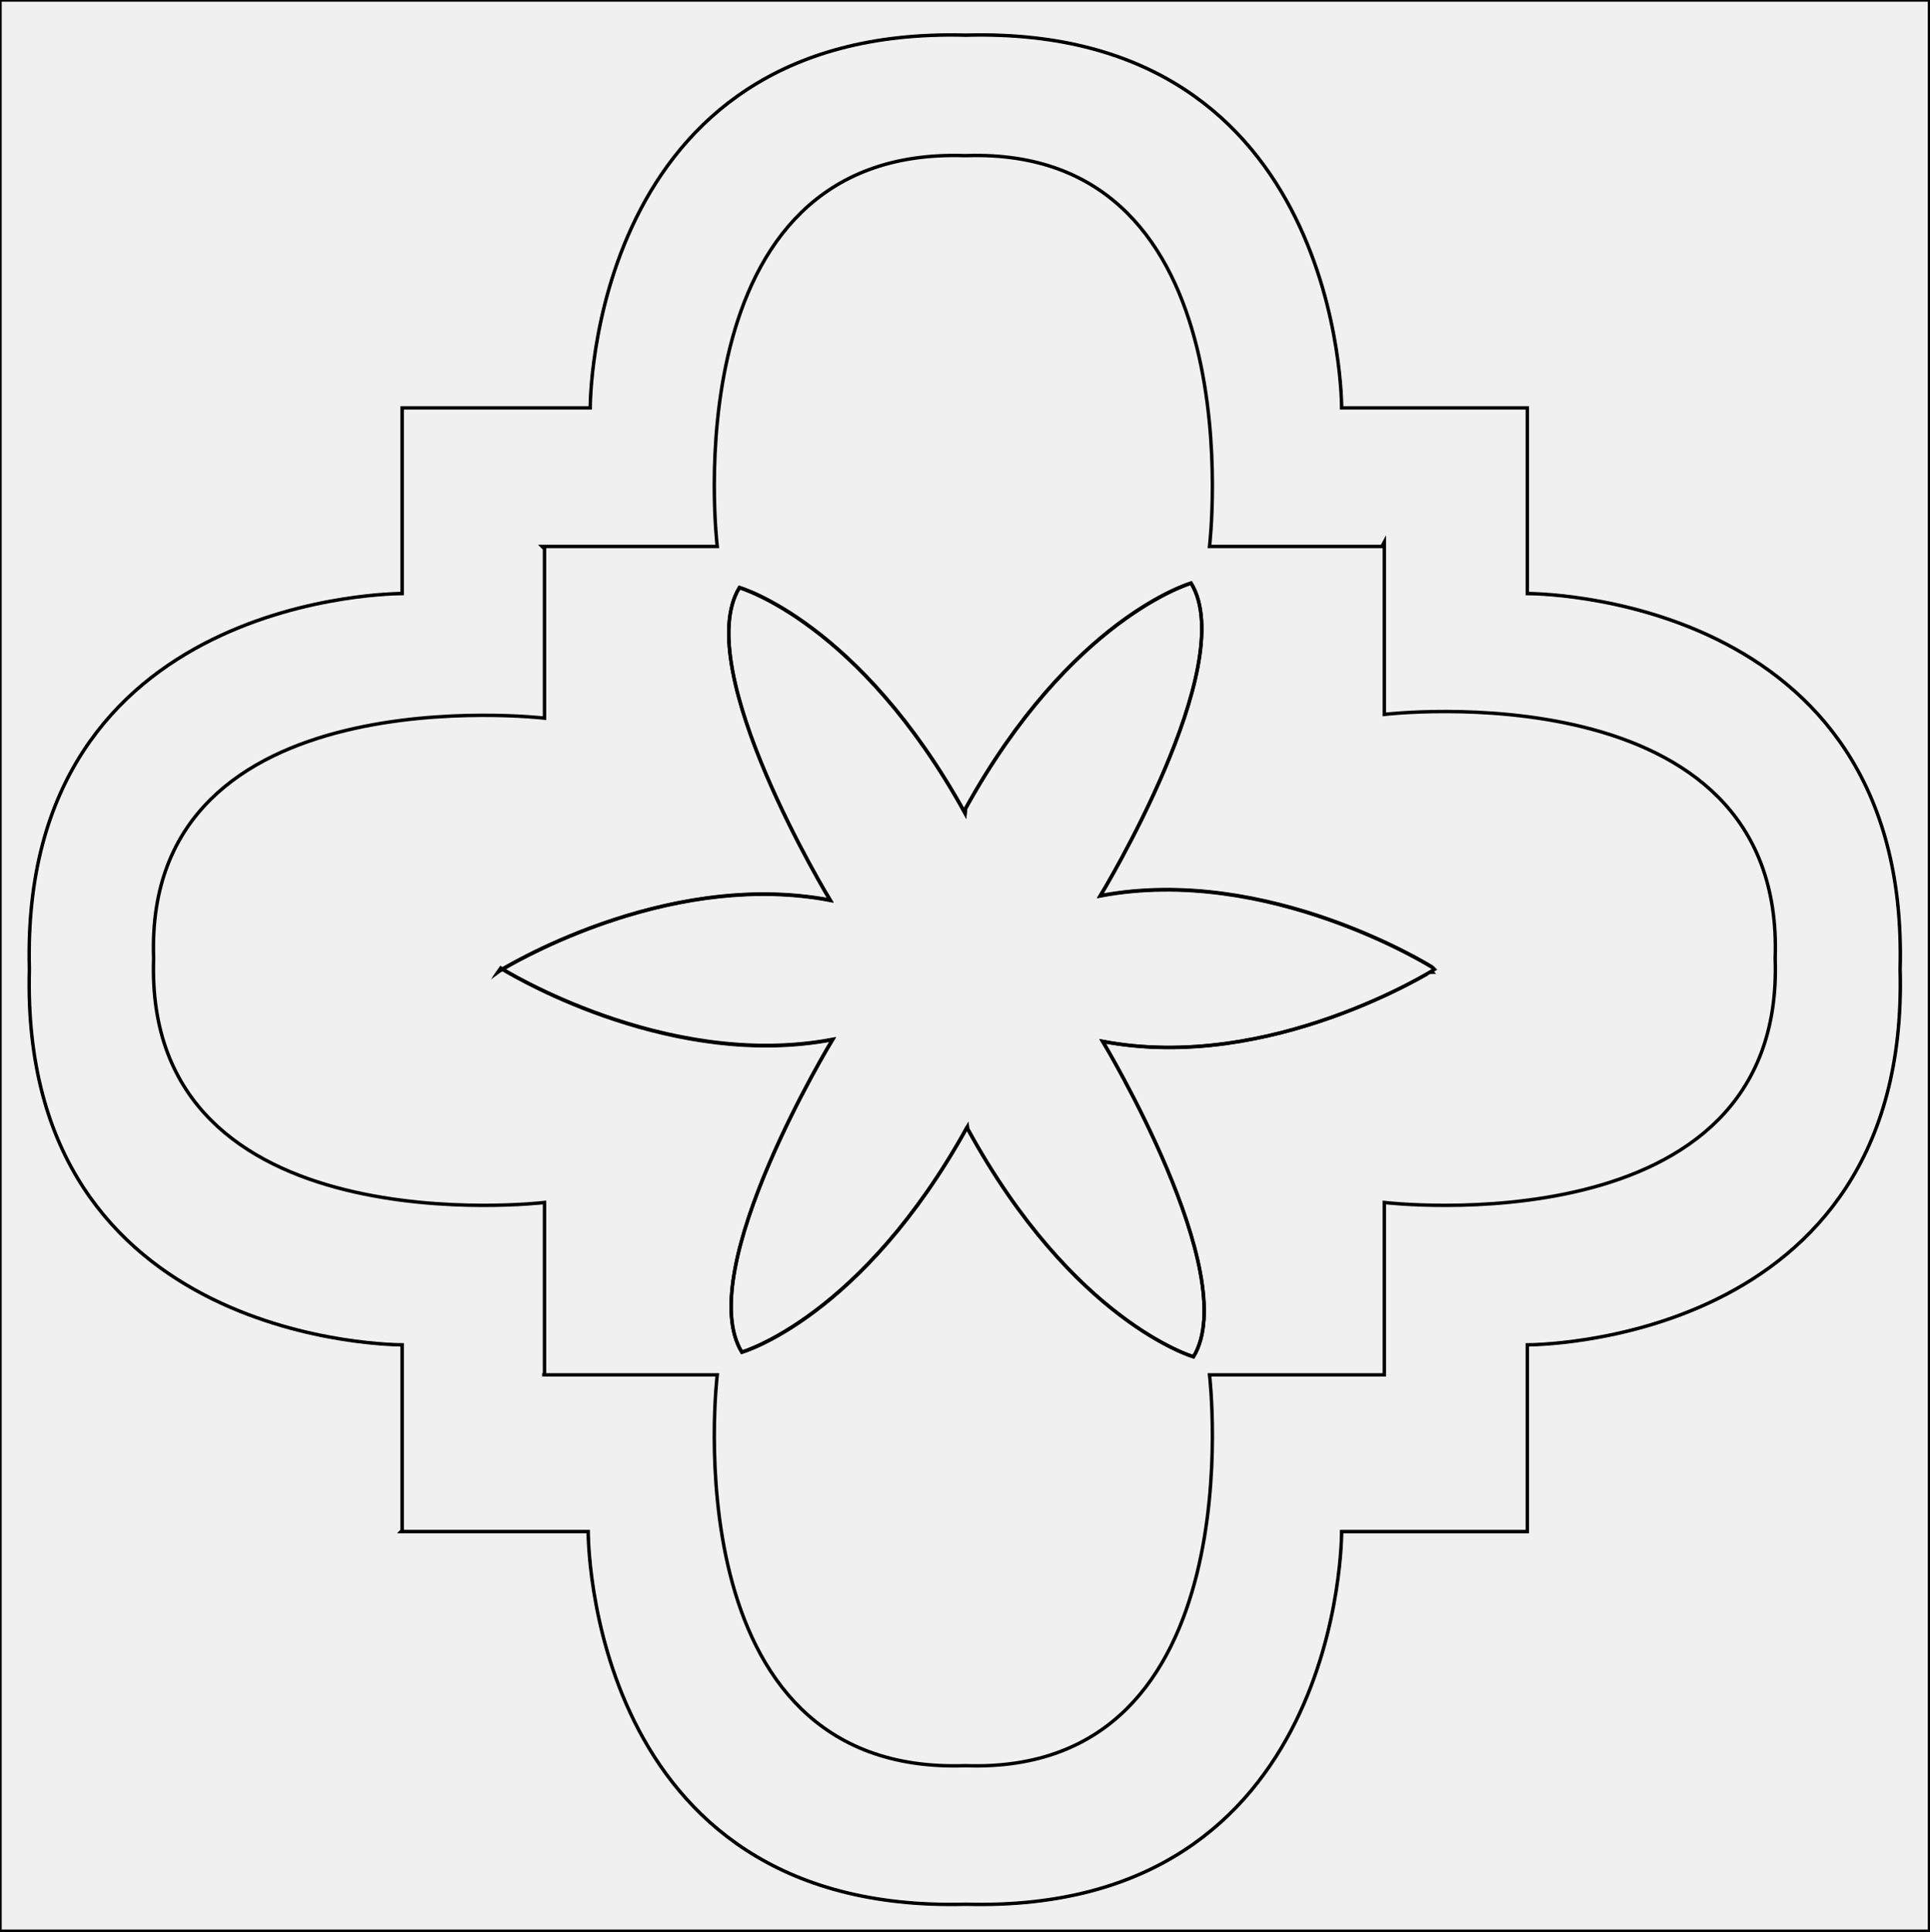
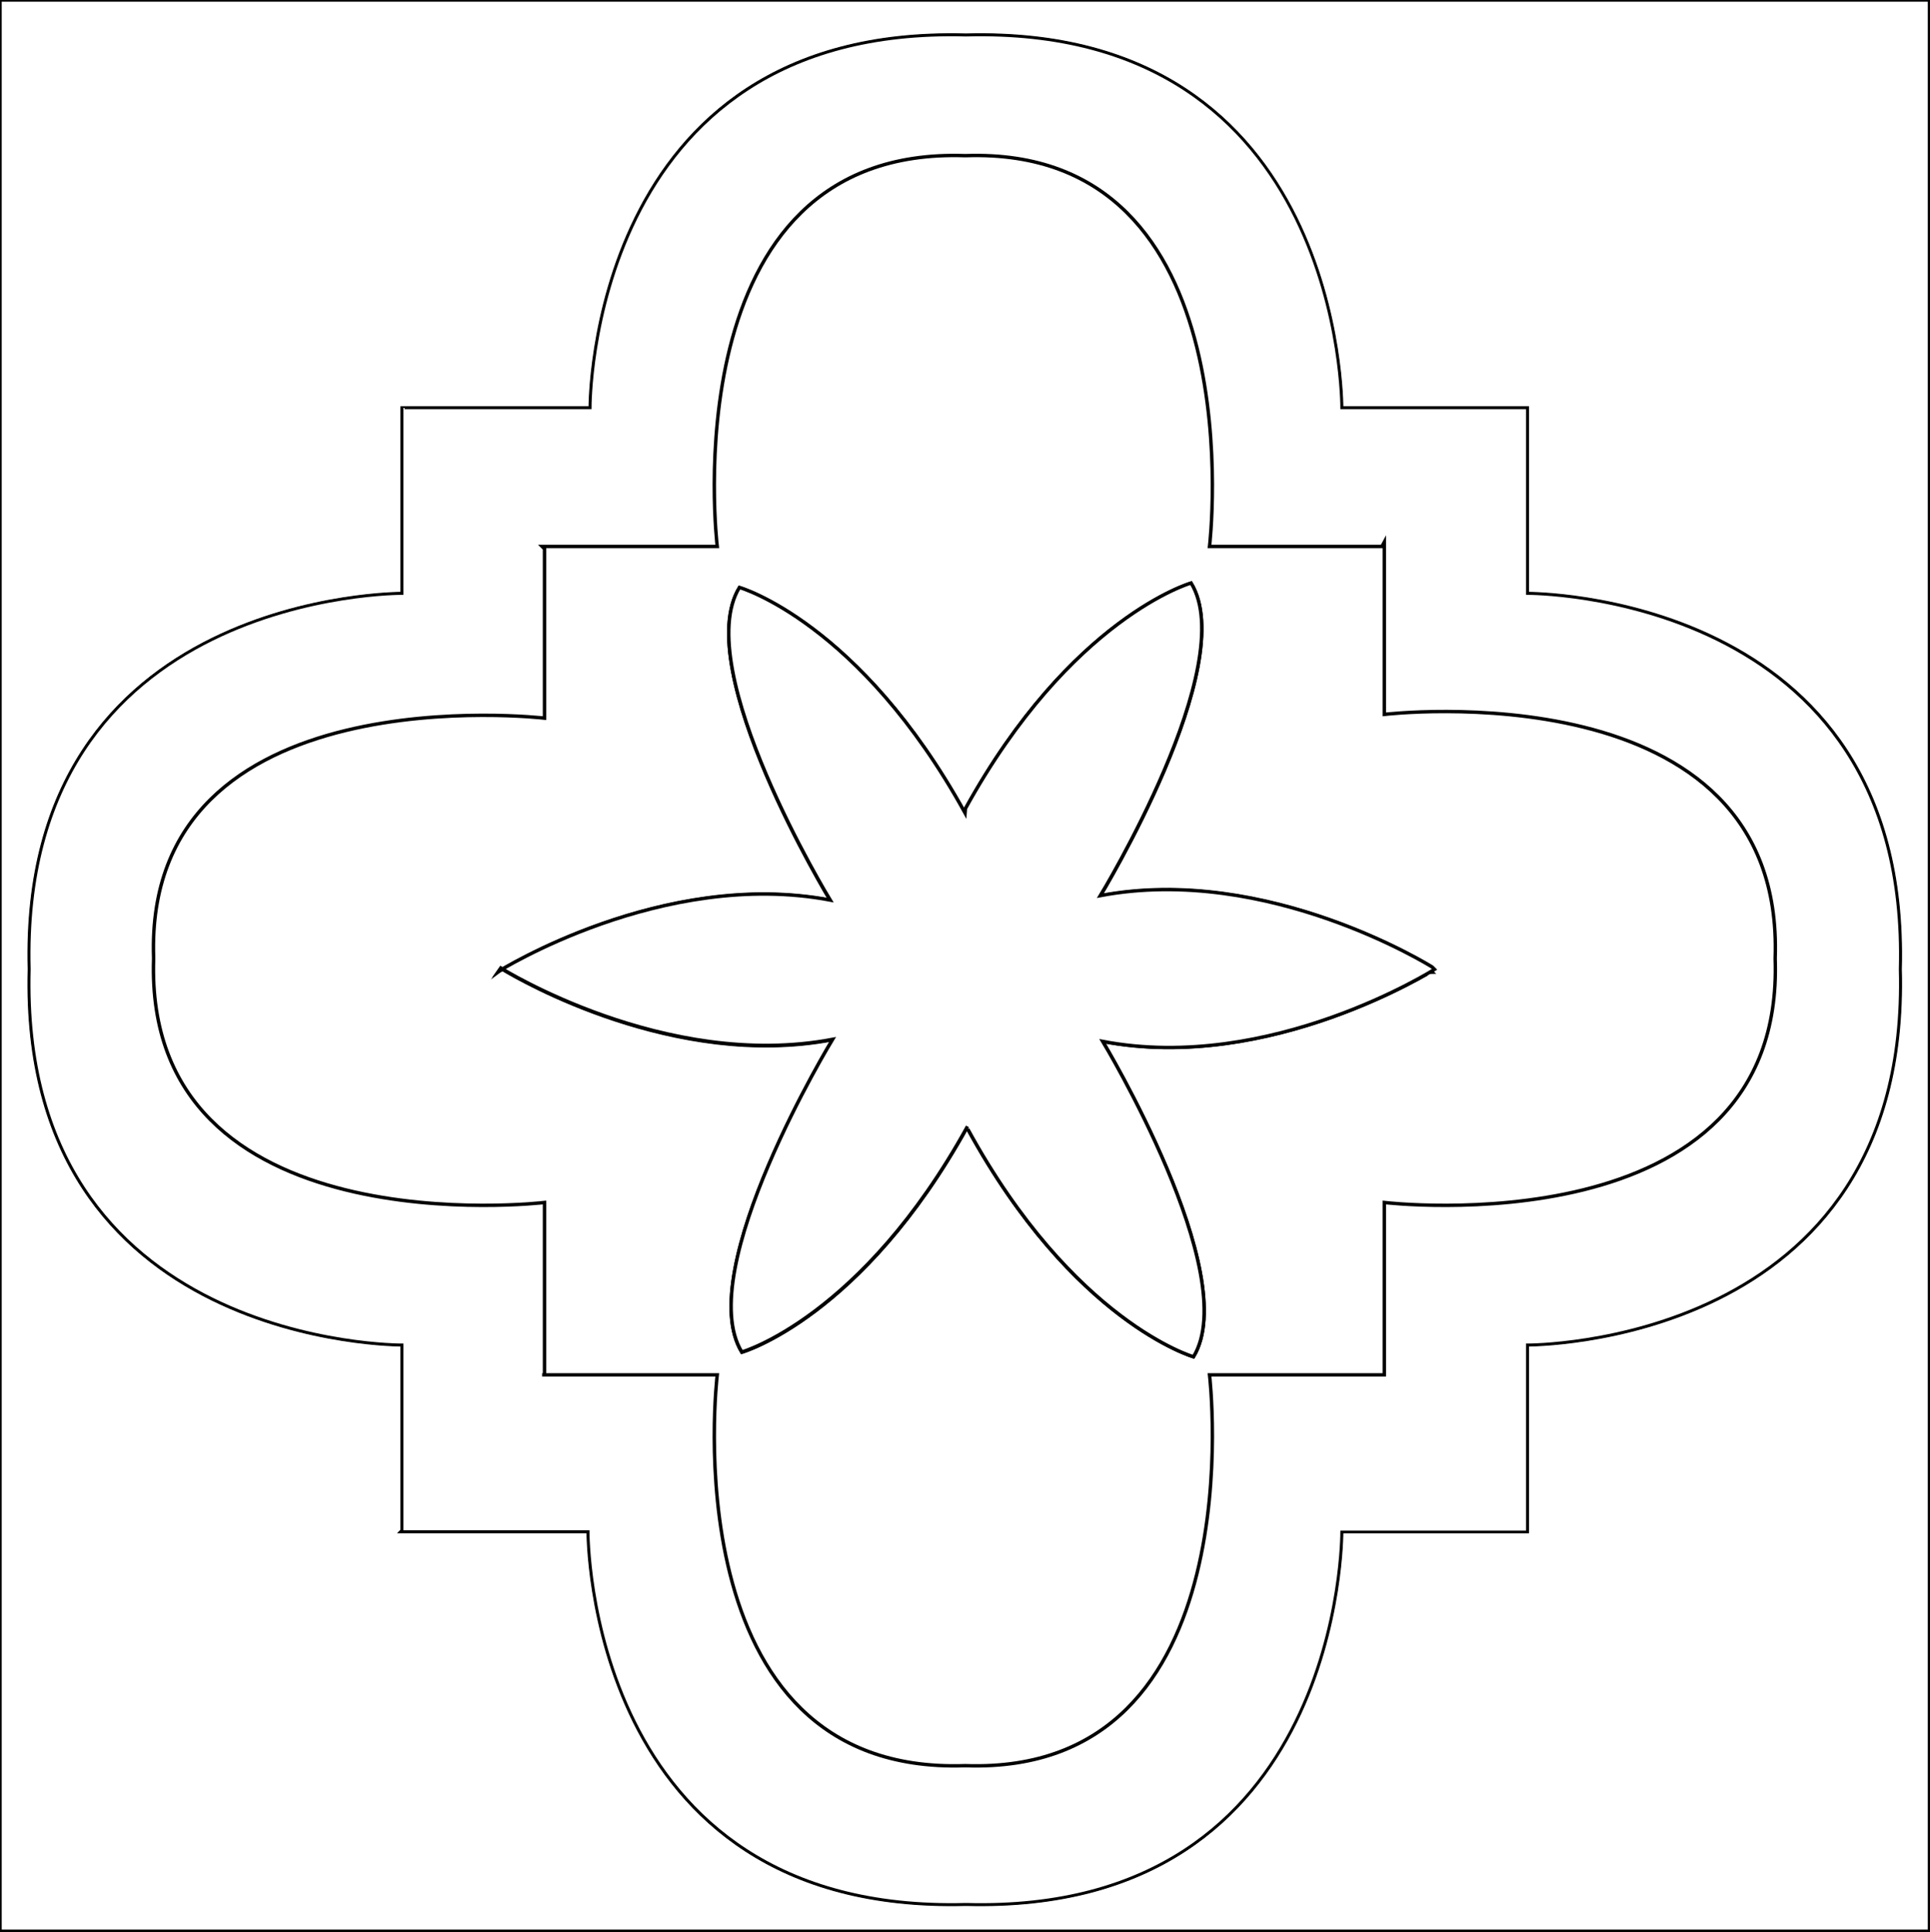
<svg xmlns="http://www.w3.org/2000/svg" version="1.1" id="Layer_1" x="0px" y="0px" viewBox="0 0 565.2 565.8" style="enable-background:new 0 0 565.2 565.8;" xml:space="preserve">
  <style type="text/css">
- 	.st0{fill:none;stroke:#000000;stroke-miterlimit:10;}
- 	.st1{fill:none;stroke:#000000;stroke-width:0.75;}
+ 	.st0{fill:#FFFFFF;stroke:#000000;stroke-miterlimit:10;}
+ 	.st1{fill:#FFFFFF;stroke:#000000;stroke-width:0.75;}
</style>
-   <path class="st0" d="M0,0v565.8h565.2V0H0z M447.4,394v54.4l0,0.3H393c0,0,0.7,112.1-109.9,109.2h-0.3  c-111.2,2.9-110.5-109.2-110.5-109.2h-54.8l0.3-0.3V394c0,0-112.1,0.7-109.2-109.9v-0.3C5.7,173.3,117.8,173.9,117.8,173.9v-54.4  l0.7,0h54.4c0,0-0.7-112.1,109.9-109.2h0.3C393.6,7.4,393,119.5,393,119.5h54.4l0,0v54.4c0,0,112.1-0.7,109.2,109.9v0.3  C559.5,394.7,447.4,394,447.4,394z" />
-   <path class="st1" d="M117.8,119.5v54.4c0,0-112.1-0.7-109.2,109.9v0.3C5.7,394.7,117.8,394,117.8,394v54.4l-0.3,0.3h54.8  c0,0-0.7,112.1,110.5,109.2h0.3C393.6,560.9,393,448.8,393,448.8h54.4l0-0.3V394c0,0,112.1,0.7,109.2-109.9v-0.3  c2.9-110.5-109.2-109.9-109.2-109.9v-54.4l0,0H393c0,0,0.7-112.1-109.9-109.2h-0.3C172.2,7.4,172.9,119.5,172.9,119.5h-54.4" />
-   <path class="st0" d="M520,280.7c2.9-85.3-114.5-71.4-114.5-71.4v-50.5l-0.7,1.3h-50.5c0,0,13.9-117.4-71.4-114.5h-0.3  c-86.7-2.9-72.5,114.5-72.5,114.5h-51.3l0.7,0.7v49.6c0,0-117.4-13.7-114.5,70.2v0.3c-2.9,85.3,114.5,71.4,114.5,71.4v50.5l-0.7,0  h51.3c0,0-14.2,117.4,72.5,114.5h0.3c85.3,2.9,71.4-114.5,71.4-114.5h50.5l0.7,0v-50.5c0,0,117.4,13.9,114.5-71.4V280.7z M323,305.1  c0,0,41.2,68.3,26.6,92.4c0,0-35.2-10.2-66.1-66.7l-0.1-0.7c-30.9,56-66.1,66.1-66.1,66.1c-14.6-23.9,26.6-91.6,26.6-91.6  c-46.2,8.8-91.6-17.5-96.7-20.6c-0.8,0.4-1.2,0.7-1.2,0.7l0.7-1c0,0,0.2,0.1,0.5,0.3c7.6-4.5,51.4-28.7,96-20.2  c0,0-41.2-67.7-26.6-91.6c0,0,35.2,10.1,66.1,66.1l0.1-1.3c30.9-56,66.1-66.1,66.1-66.1c14.6,23.9-26.6,91.6-26.6,91.6  c49.1-9.3,97.2,20.9,97.2,20.9l0.7,0.7C420.2,284,372.1,314.4,323,305.1z" />
+   <path class="st0" d="M0,0v565.8h565.2V0H0z M447.4,394v54.4v0.3H393c0,0,0.7,112.1-109.9,109.2h-0.3  c-111.2,2.9-110.5-109.2-110.5-109.2h-54.8l0.3-0.3V394c0,0-112.1,0.7-109.2-109.9v-0.3C5.7,173.3,117.8,173.9,117.8,173.9v-54.4  h0.7h54.4c0,0-0.7-112.1,109.9-109.2h0.3C393.6,7.4,393,119.5,393,119.5h54.4l0,0v54.4c0,0,112.1-0.7,109.2,109.9v0.3  C559.5,394.7,447.4,394,447.4,394z" />
+   <path class="st1" d="M117.8,119.5v54.4c0,0-112.1-0.7-109.2,109.9v0.3C5.7,394.7,117.8,394,117.8,394v54.4l-0.3,0.3h54.8  c0,0-0.7,112.1,110.5,109.2h0.3c110.5,3,109.9-109.1,109.9-109.1h54.4v-0.3V394c0,0,112.1,0.7,109.2-109.9v-0.3  c2.9-110.5-109.2-109.9-109.2-109.9v-54.4l0,0H393c0,0,0.7-112.1-109.9-109.2h-0.3C172.2,7.4,172.9,119.5,172.9,119.5h-54.4" />
+   <path class="st0" d="M520,280.7c2.9-85.3-114.5-71.4-114.5-71.4v-50.5l-0.7,1.3h-50.5c0,0,13.9-117.4-71.4-114.5h-0.3  c-86.7-2.9-72.5,114.5-72.5,114.5h-51.3l0.7,0.7v49.6c0,0-117.4-13.7-114.5,70.2v0.3c-2.9,85.3,114.5,71.4,114.5,71.4v50.5h-0.7  h51.3c0,0-14.2,117.4,72.5,114.5h0.3c85.3,2.9,71.4-114.5,71.4-114.5h50.5h0.7v-50.5c0,0,117.4,13.9,114.5-71.4V280.7z M323,305.1  c0,0,41.2,68.3,26.6,92.4c0,0-35.2-10.2-66.1-66.7l-0.1-0.7c-30.9,56-66.1,66.1-66.1,66.1c-14.6-23.9,26.6-91.6,26.6-91.6  c-46.2,8.8-91.6-17.5-96.7-20.6c-0.8,0.4-1.2,0.7-1.2,0.7l0.7-1c0,0,0.2,0.1,0.5,0.3c7.6-4.5,51.4-28.7,96-20.2  c0,0-41.2-67.7-26.6-91.6c0,0,35.2,10.1,66.1,66.1l0.1-1.3c30.9-56,66.1-66.1,66.1-66.1c14.6,23.9-26.6,91.6-26.6,91.6  c49.1-9.3,97.2,20.9,97.2,20.9l0.7,0.7C420.2,284,372.1,314.4,323,305.1z" />
  <path class="st0" d="M283.5,330.8c30.9,56.5,66.1,66.7,66.1,66.7c14.6-24.1-26.6-92.4-26.6-92.4c49.1,9.4,97.2-21.1,97.2-21.1  l-0.7-0.7c0,0-48.1-30.2-97.2-20.9c0,0,41.2-67.7,26.6-91.6c0,0-35.2,10.1-66.1,66.1l-0.1,1.3c-30.9-56-66.1-66.1-66.1-66.1  c-14.6,23.9,26.6,91.6,26.6,91.6c-49.1-9.3-97.2,20.9-97.2,20.9l0.7-1c0,0,48.1,30.2,97.2,20.9c0,0-41.2,67.7-26.6,91.6  c0,0,35.2-10.1,66.1-66.1" />
</svg>
